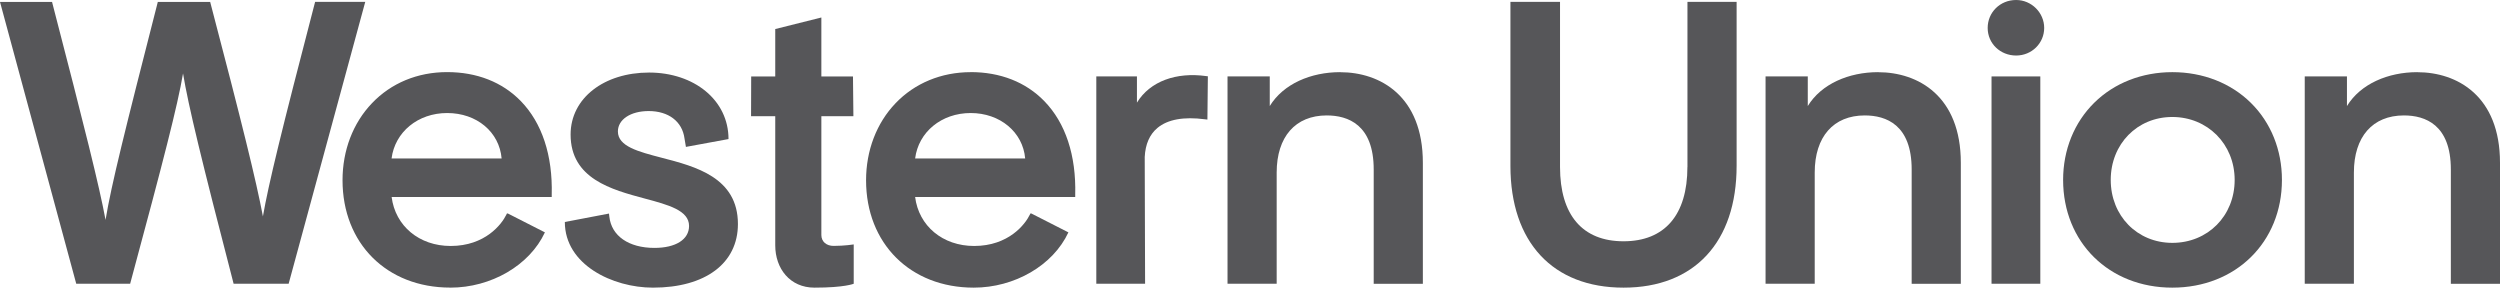
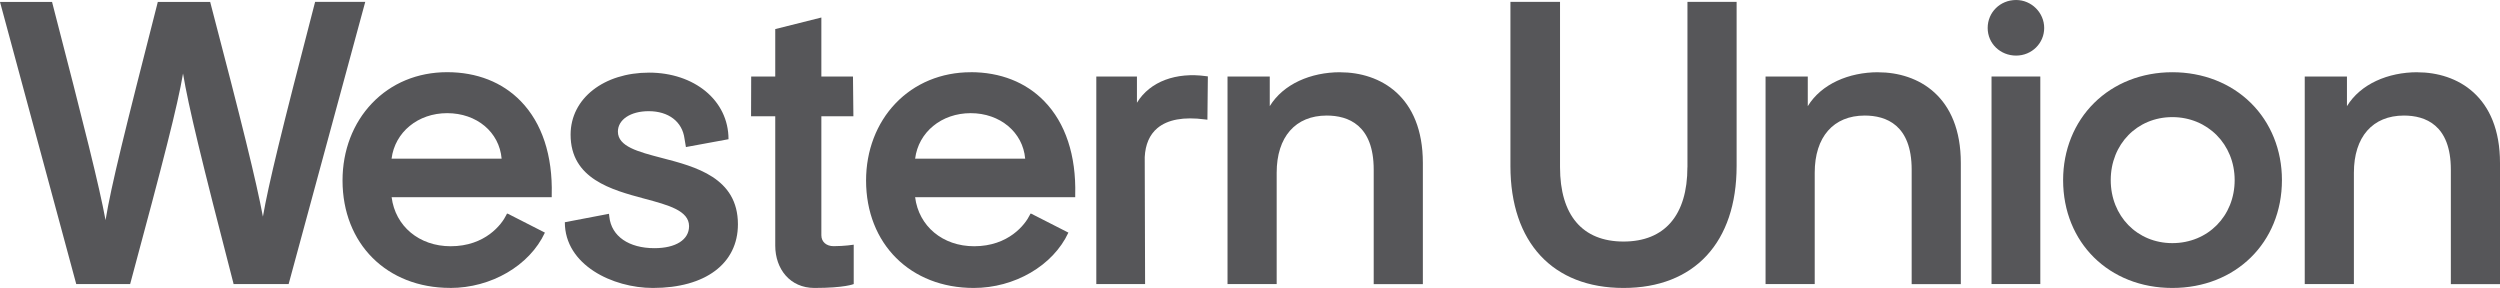
- <svg xmlns="http://www.w3.org/2000/svg" role="img" aria-label="Western Union" preserveAspectRatio="none" overflow="visible" style="display: block;" width="101.21" height="11.645" viewBox="0 0 101.21 11.645" fill="none">
+ <svg xmlns="http://www.w3.org/2000/svg" role="img" aria-label="Western Union" preserveAspectRatio="none" overflow="visible" style="display: block;" width="191" height="22" viewBox="0 0 101.21 11.645" fill="none">
  <g id="Group">
    <path id="Vector" d="M3.089 11.488H5.269L5.287 11.42C6.634 6.428 7.184 4.296 7.41 2.974C7.628 4.291 8.153 6.453 9.44 11.418L9.457 11.488H11.685L14.787 0.075H12.757L12.739 0.145C11.39 5.327 10.877 7.425 10.644 8.761C10.374 7.325 9.788 4.954 8.526 0.145L8.509 0.078H6.388L6.371 0.148C5.059 5.279 4.508 7.475 4.273 8.902C4.015 7.512 3.437 5.207 2.125 0.148L2.108 0.078H7.60292e-05L3.069 11.422L3.087 11.49L3.089 11.488Z" fill="#0F0F13" fill-opacity="0.7" />
    <path id="Vector_2" d="M18.228 11.645C19.878 11.645 21.437 10.747 22.06 9.407L20.556 8.641H20.523L20.496 8.696C20.313 9.074 19.645 9.958 18.243 9.958C16.971 9.958 16.003 9.147 15.855 7.976H22.336V7.885C22.378 6.286 21.943 4.974 21.082 4.09C20.336 3.324 19.304 2.919 18.103 2.919C16.901 2.919 15.835 3.365 15.059 4.178C14.29 4.982 13.867 6.088 13.867 7.297C13.867 9.856 15.659 11.643 18.225 11.643L18.228 11.645ZM18.103 4.576C19.304 4.576 20.215 5.345 20.308 6.416H15.852C15.988 5.345 16.919 4.576 18.103 4.576Z" fill="#0F0F13" fill-opacity="0.7" />
    <path id="Vector_3" d="M26.434 11.645C28.557 11.645 29.874 10.659 29.874 9.07C29.874 7.187 28.162 6.742 26.787 6.386C25.836 6.138 25.015 5.925 25.015 5.322C25.015 4.837 25.528 4.496 26.262 4.496C27.065 4.496 27.621 4.919 27.711 5.603L27.769 5.948L27.806 5.94L29.493 5.63C29.493 4.048 28.094 2.937 26.277 2.937C24.459 2.937 23.1 3.97 23.1 5.447C23.1 7.235 24.762 7.678 26.096 8.036C27.063 8.294 27.896 8.519 27.896 9.147C27.896 9.695 27.358 10.036 26.494 10.036C25.456 10.036 24.755 9.553 24.669 8.774L24.654 8.646L22.867 8.987C22.867 10.719 24.807 11.645 26.432 11.645H26.434Z" fill="#0F0F13" fill-opacity="0.7" />
    <path id="Vector_4" d="M31.385 9.933C31.385 10.876 31.983 11.645 32.972 11.645C34.201 11.645 34.562 11.487 34.562 11.487V9.895C34.562 9.895 34.194 9.955 33.746 9.955C33.455 9.955 33.252 9.78 33.252 9.517V4.703H34.549L34.532 3.096H33.252V0.708L31.385 1.176V3.096H30.411L30.406 4.703H31.385V9.935V9.933Z" fill="#0F0F13" fill-opacity="0.7" />
    <path id="Vector_5" d="M46.028 4.155V3.094H44.383V11.487H46.358L46.343 6.356C46.368 5.84 46.541 5.444 46.858 5.179C47.274 4.834 47.92 4.716 48.779 4.829L48.881 4.841L48.899 3.089L48.819 3.079C47.635 2.916 46.563 3.279 46.028 4.155Z" fill="#0F0F13" fill-opacity="0.7" />
    <path id="Vector_6" d="M54.256 2.921C53.07 2.921 51.956 3.394 51.405 4.293V3.094H49.695V11.487H51.685V6.984C51.685 5.537 52.444 4.673 53.711 4.673C54.577 4.673 55.613 5.051 55.613 6.859V11.49H57.603V6.591C57.603 3.887 55.873 2.923 54.256 2.923V2.921Z" fill="#0F0F13" fill-opacity="0.7" />
    <path id="Vector_7" d="M68.313 6.761C68.313 8.701 67.394 9.768 65.727 9.768C64.06 9.768 63.156 8.699 63.156 6.761V0.075H61.148V6.714C61.148 9.803 62.861 11.645 65.727 11.645C68.593 11.645 70.305 9.803 70.305 6.714V0.075H68.315V6.761H68.313Z" fill="#0F0F13" fill-opacity="0.7" />
    <path id="Vector_8" d="M76.037 2.921C74.851 2.921 73.737 3.394 73.186 4.293V3.094H71.477V11.487H73.467V6.984C73.467 5.537 74.225 4.673 75.492 4.673C76.358 4.673 77.392 5.051 77.392 6.859V11.49H79.382V6.591C79.382 3.887 77.652 2.923 76.035 2.923L76.037 2.921Z" fill="#0F0F13" fill-opacity="0.7" />
    <path id="Vector_9" d="M82.6 3.094H80.625V11.487H82.6V3.094Z" fill="#0F0F13" fill-opacity="0.7" />
    <path id="Vector_10" d="M81.62 0C80.974 0 80.469 0.498 80.469 1.131C80.469 1.765 80.984 2.248 81.62 2.248C82.256 2.248 82.757 1.747 82.757 1.131C82.757 0.516 82.246 0 81.62 0Z" fill="#0F0F13" fill-opacity="0.7" />
    <path id="Vector_11" d="M87.944 2.921C86.715 2.921 85.591 3.361 84.78 4.163C83.969 4.964 83.523 6.073 83.523 7.282C83.523 9.81 85.383 11.645 87.944 11.645C90.505 11.645 92.382 9.81 92.382 7.282C92.382 6.07 91.934 4.961 91.123 4.163C90.31 3.361 89.181 2.921 87.947 2.921H87.944ZM87.944 9.832C86.522 9.832 85.451 8.736 85.451 7.284C85.451 5.832 86.522 4.736 87.944 4.736C89.366 4.736 90.468 5.832 90.468 7.284C90.468 8.736 89.384 9.832 87.944 9.832Z" fill="#0F0F13" fill-opacity="0.7" />
    <path id="Vector_12" d="M97.866 2.921C96.679 2.921 95.565 3.394 95.014 4.293V3.094H93.305V11.487H95.295V6.984C95.295 5.537 96.053 4.673 97.32 4.673C98.186 4.673 99.22 5.051 99.22 6.859V11.49H101.21V6.591C101.21 3.887 99.48 2.923 97.863 2.923L97.866 2.921Z" fill="#0F0F13" fill-opacity="0.7" />
    <path id="Vector_13" d="M39.298 2.921C38.111 2.921 37.03 3.367 36.254 4.181C35.486 4.984 35.062 6.091 35.062 7.3C35.062 9.858 36.855 11.645 39.421 11.645C41.07 11.645 42.63 10.747 43.253 9.407L41.749 8.641H41.716L41.689 8.696C41.506 9.074 40.837 9.958 39.436 9.958C38.164 9.958 37.195 9.147 37.048 7.976H43.529V7.885C43.571 6.286 43.136 4.974 42.274 4.09C41.528 3.324 40.497 2.919 39.295 2.919L39.298 2.921ZM37.048 6.416C37.183 5.345 38.114 4.576 39.298 4.576C40.482 4.576 41.411 5.345 41.503 6.416H37.048Z" fill="#0F0F13" fill-opacity="0.7" />
  </g>
</svg>
